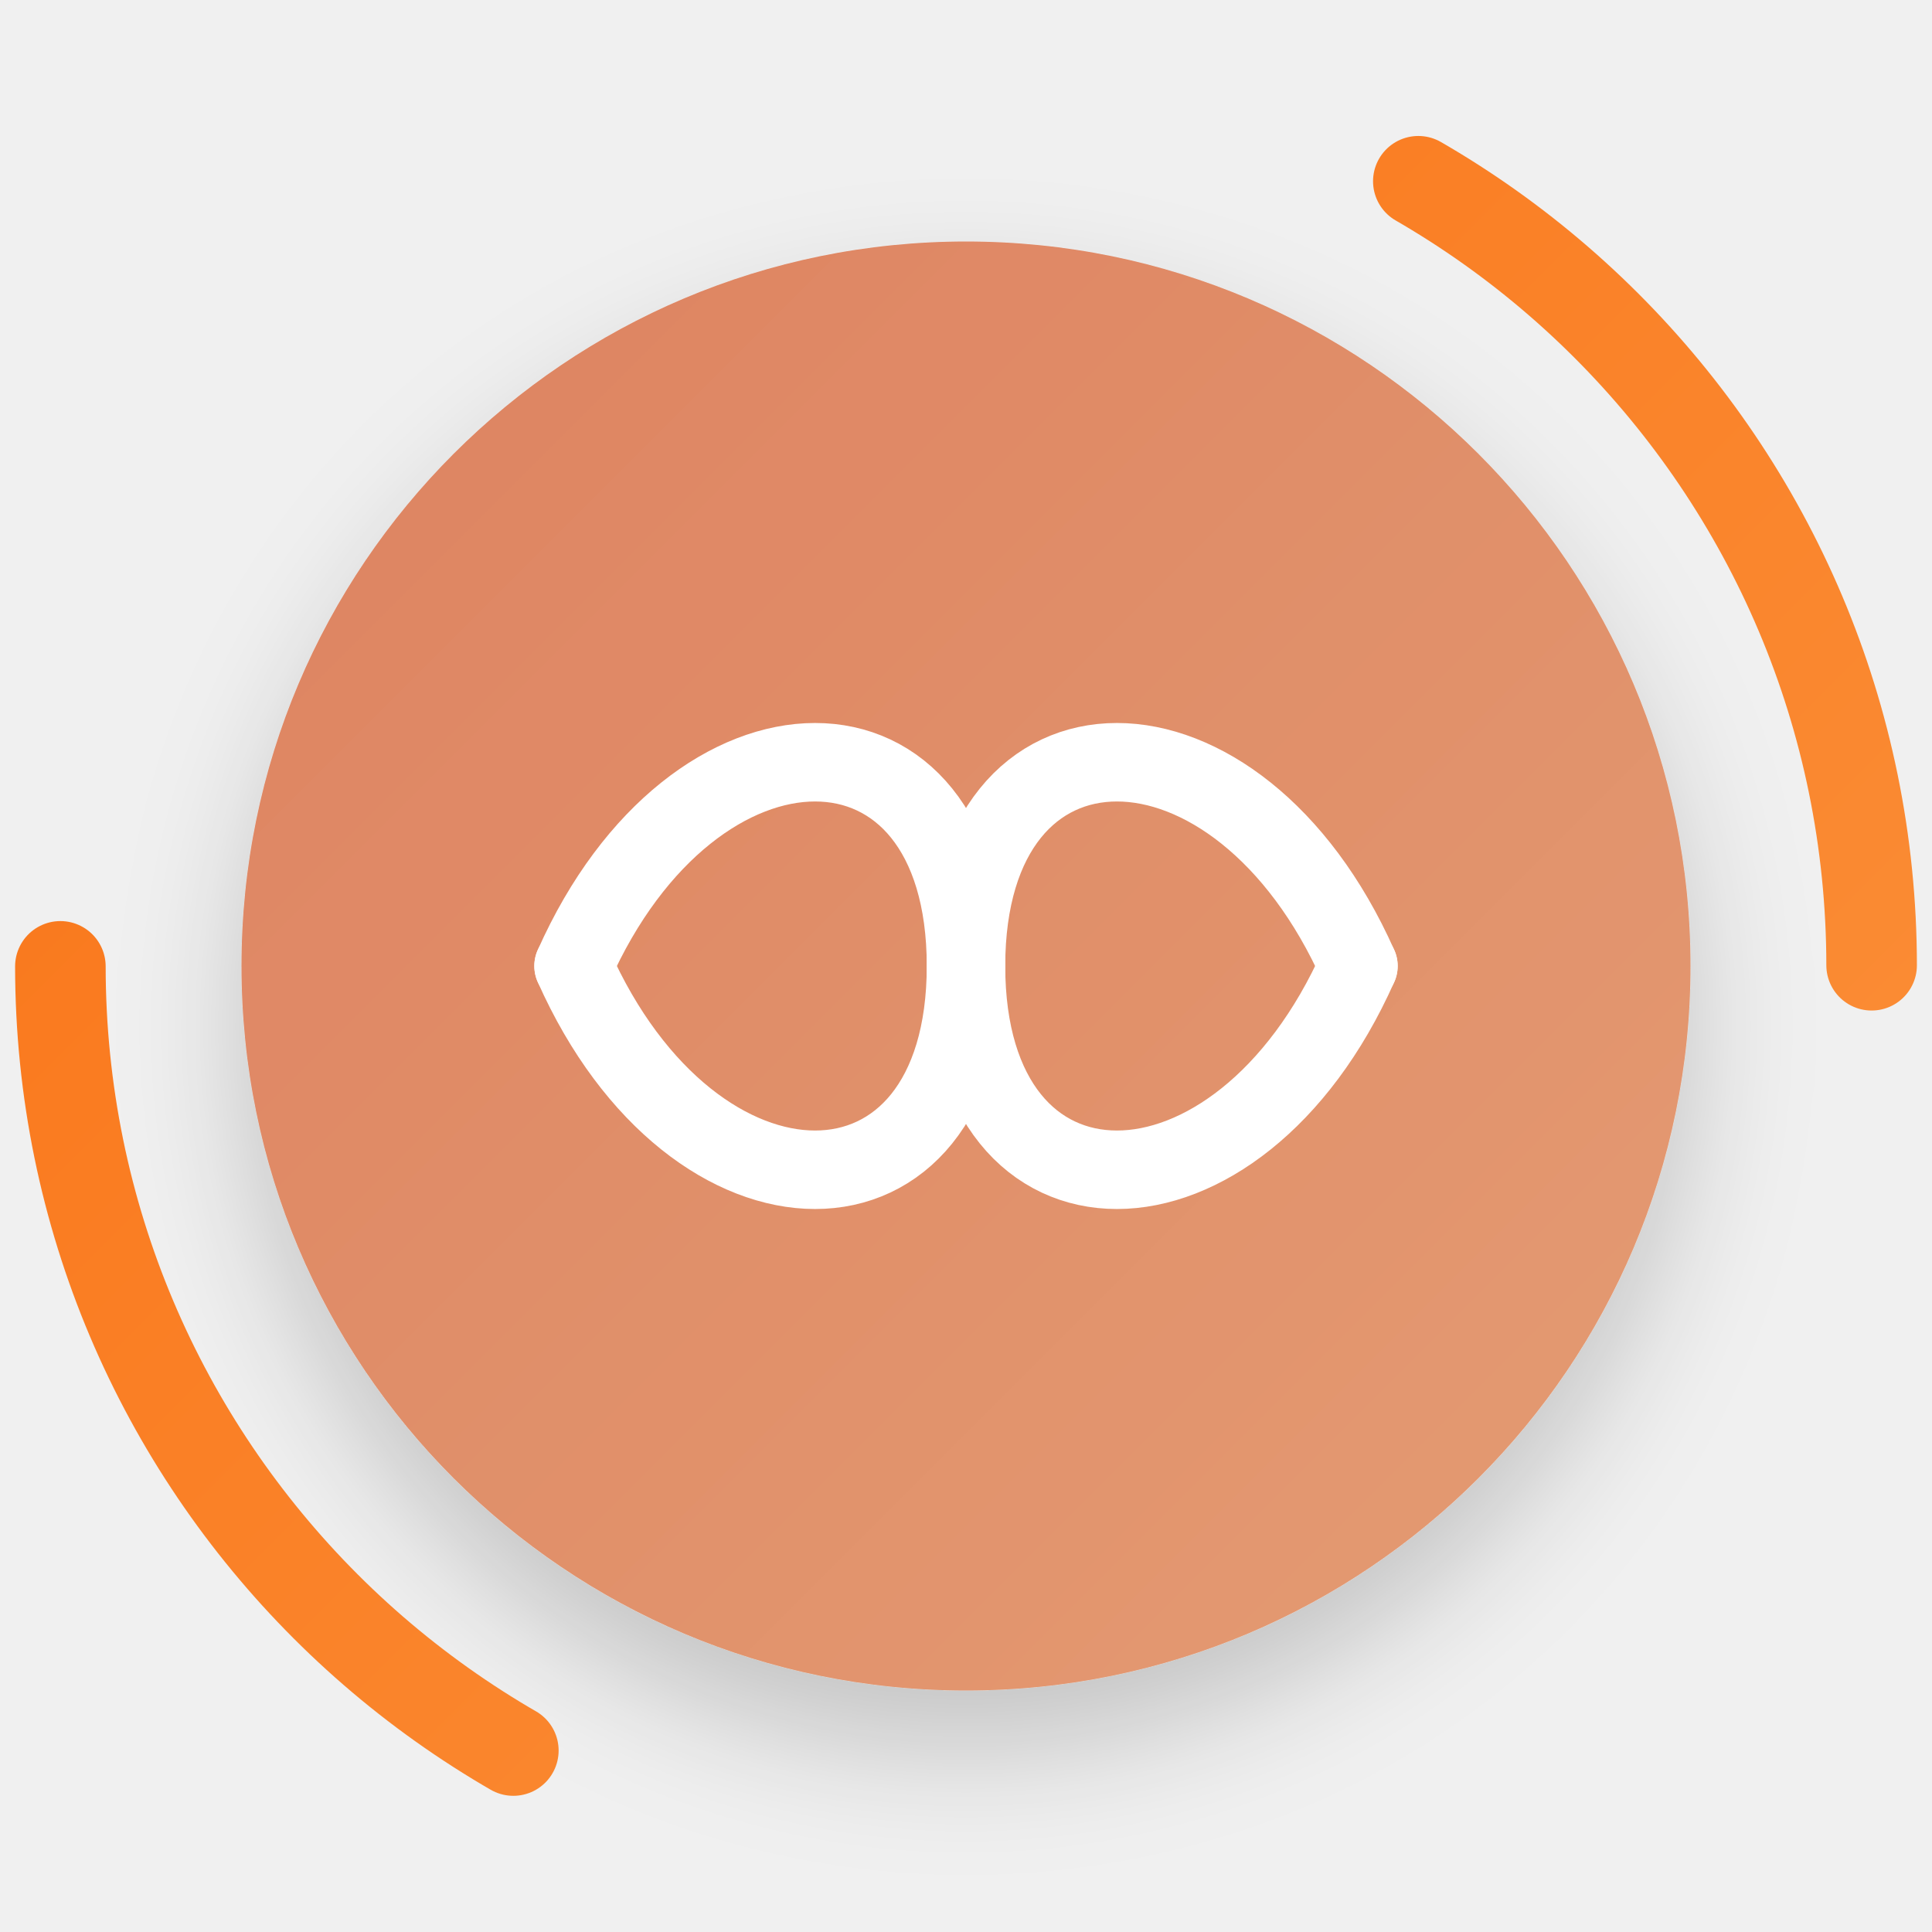
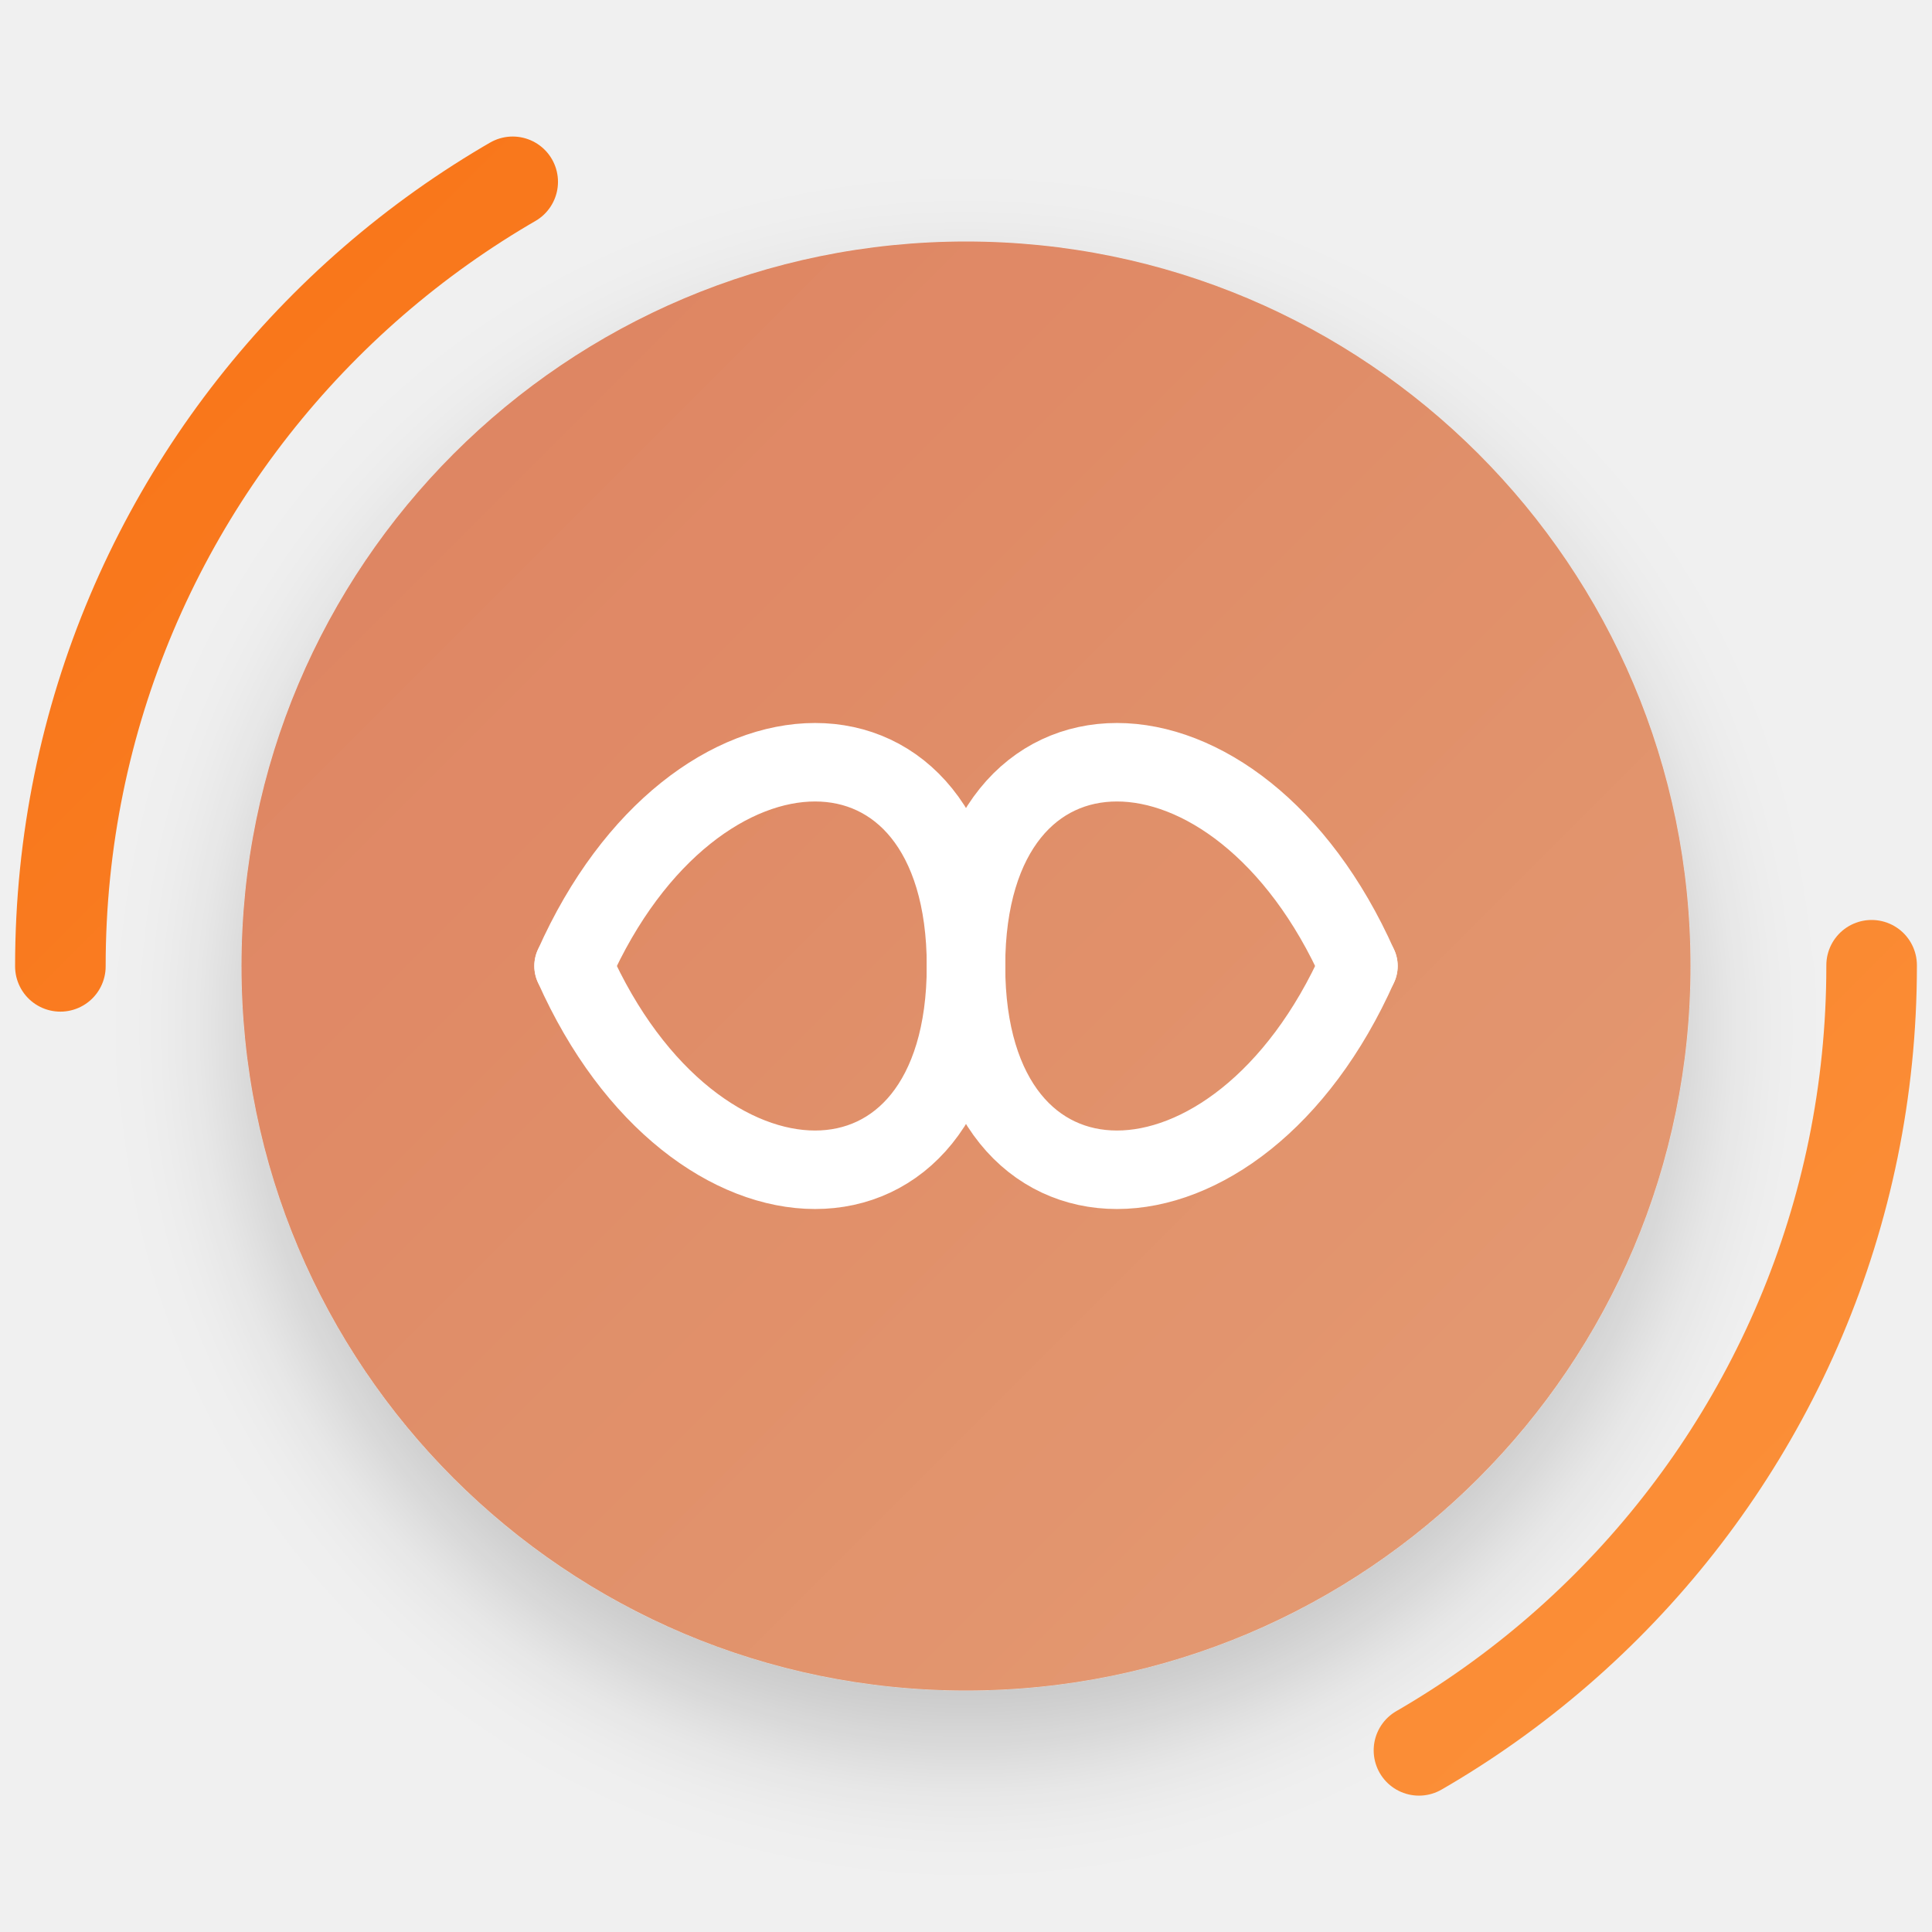
<svg xmlns="http://www.w3.org/2000/svg" width="64" height="64" viewBox="0 0 64 64" role="img" aria-label="Logic Weaver – Silver">
  <defs>
    <linearGradient id="ring" x1="0" y1="0" x2="1" y2="1">
      <stop offset="0%" stop-color="#C0C0C0" />
      <stop offset="100%" stop-color="#E0E0E0" />
    </linearGradient>
    <linearGradient id="inner" x1="0" y1="0" x2="1" y2="1">
      <stop offset="0%" stop-color="#f97316" />
      <stop offset="100%" stop-color="#fb923c" />
    </linearGradient>
    <filter id="shadow" x="-20%" y="-20%" width="140%" height="140%">
      <feDropShadow dx="0" dy="2" stdDeviation="2" flood-color="#000" flood-opacity=".18" />
    </filter>
    <filter id="saturation" x="-20%" y="-20%" width="140%" height="140%">
      <feColorMatrix type="saturate" values="0.65" />
    </filter>
  </defs>
  <g filter="url(#shadow)">
    <circle cx="32" cy="32" r="24" fill="url(#inner)" filter="url(#saturation)" />
  </g>
  <g stroke="#fff" stroke-width="2.6" stroke-linecap="round" stroke-linejoin="round" fill="none">
    <path d="M19 32 C23 23, 32 23, 32 32 C32 41, 41 41, 45 32" />
    <path d="M45 32 C41 23, 32 23, 32 32 C32 41, 23 41, 19 32" />
  </g>
-   <circle cx="32" cy="32" r="30" fill="none" stroke="url(#inner)" stroke-width="3" stroke-linecap="round" stroke-dasharray="31.416 157.08" stroke-dashoffset="125.664" />
-   <circle cx="32" cy="32" r="30" fill="none" stroke="url(#inner)" stroke-width="3" stroke-linecap="round" stroke-dasharray="31.416 157.08" stroke-dashoffset="31.416" />
+   <circle cx="32" cy="32" r="30" fill="none" stroke="url(#inner)" stroke-width="3" stroke-linecap="round" stroke-dasharray="31.416 157.08" stroke-dashoffset="0" />
+   <circle cx="32" cy="32" r="30" fill="none" stroke="url(#inner)" stroke-width="3" stroke-linecap="round" stroke-dasharray="31.416 157.08" stroke-dashoffset="94.248" />
</svg>
